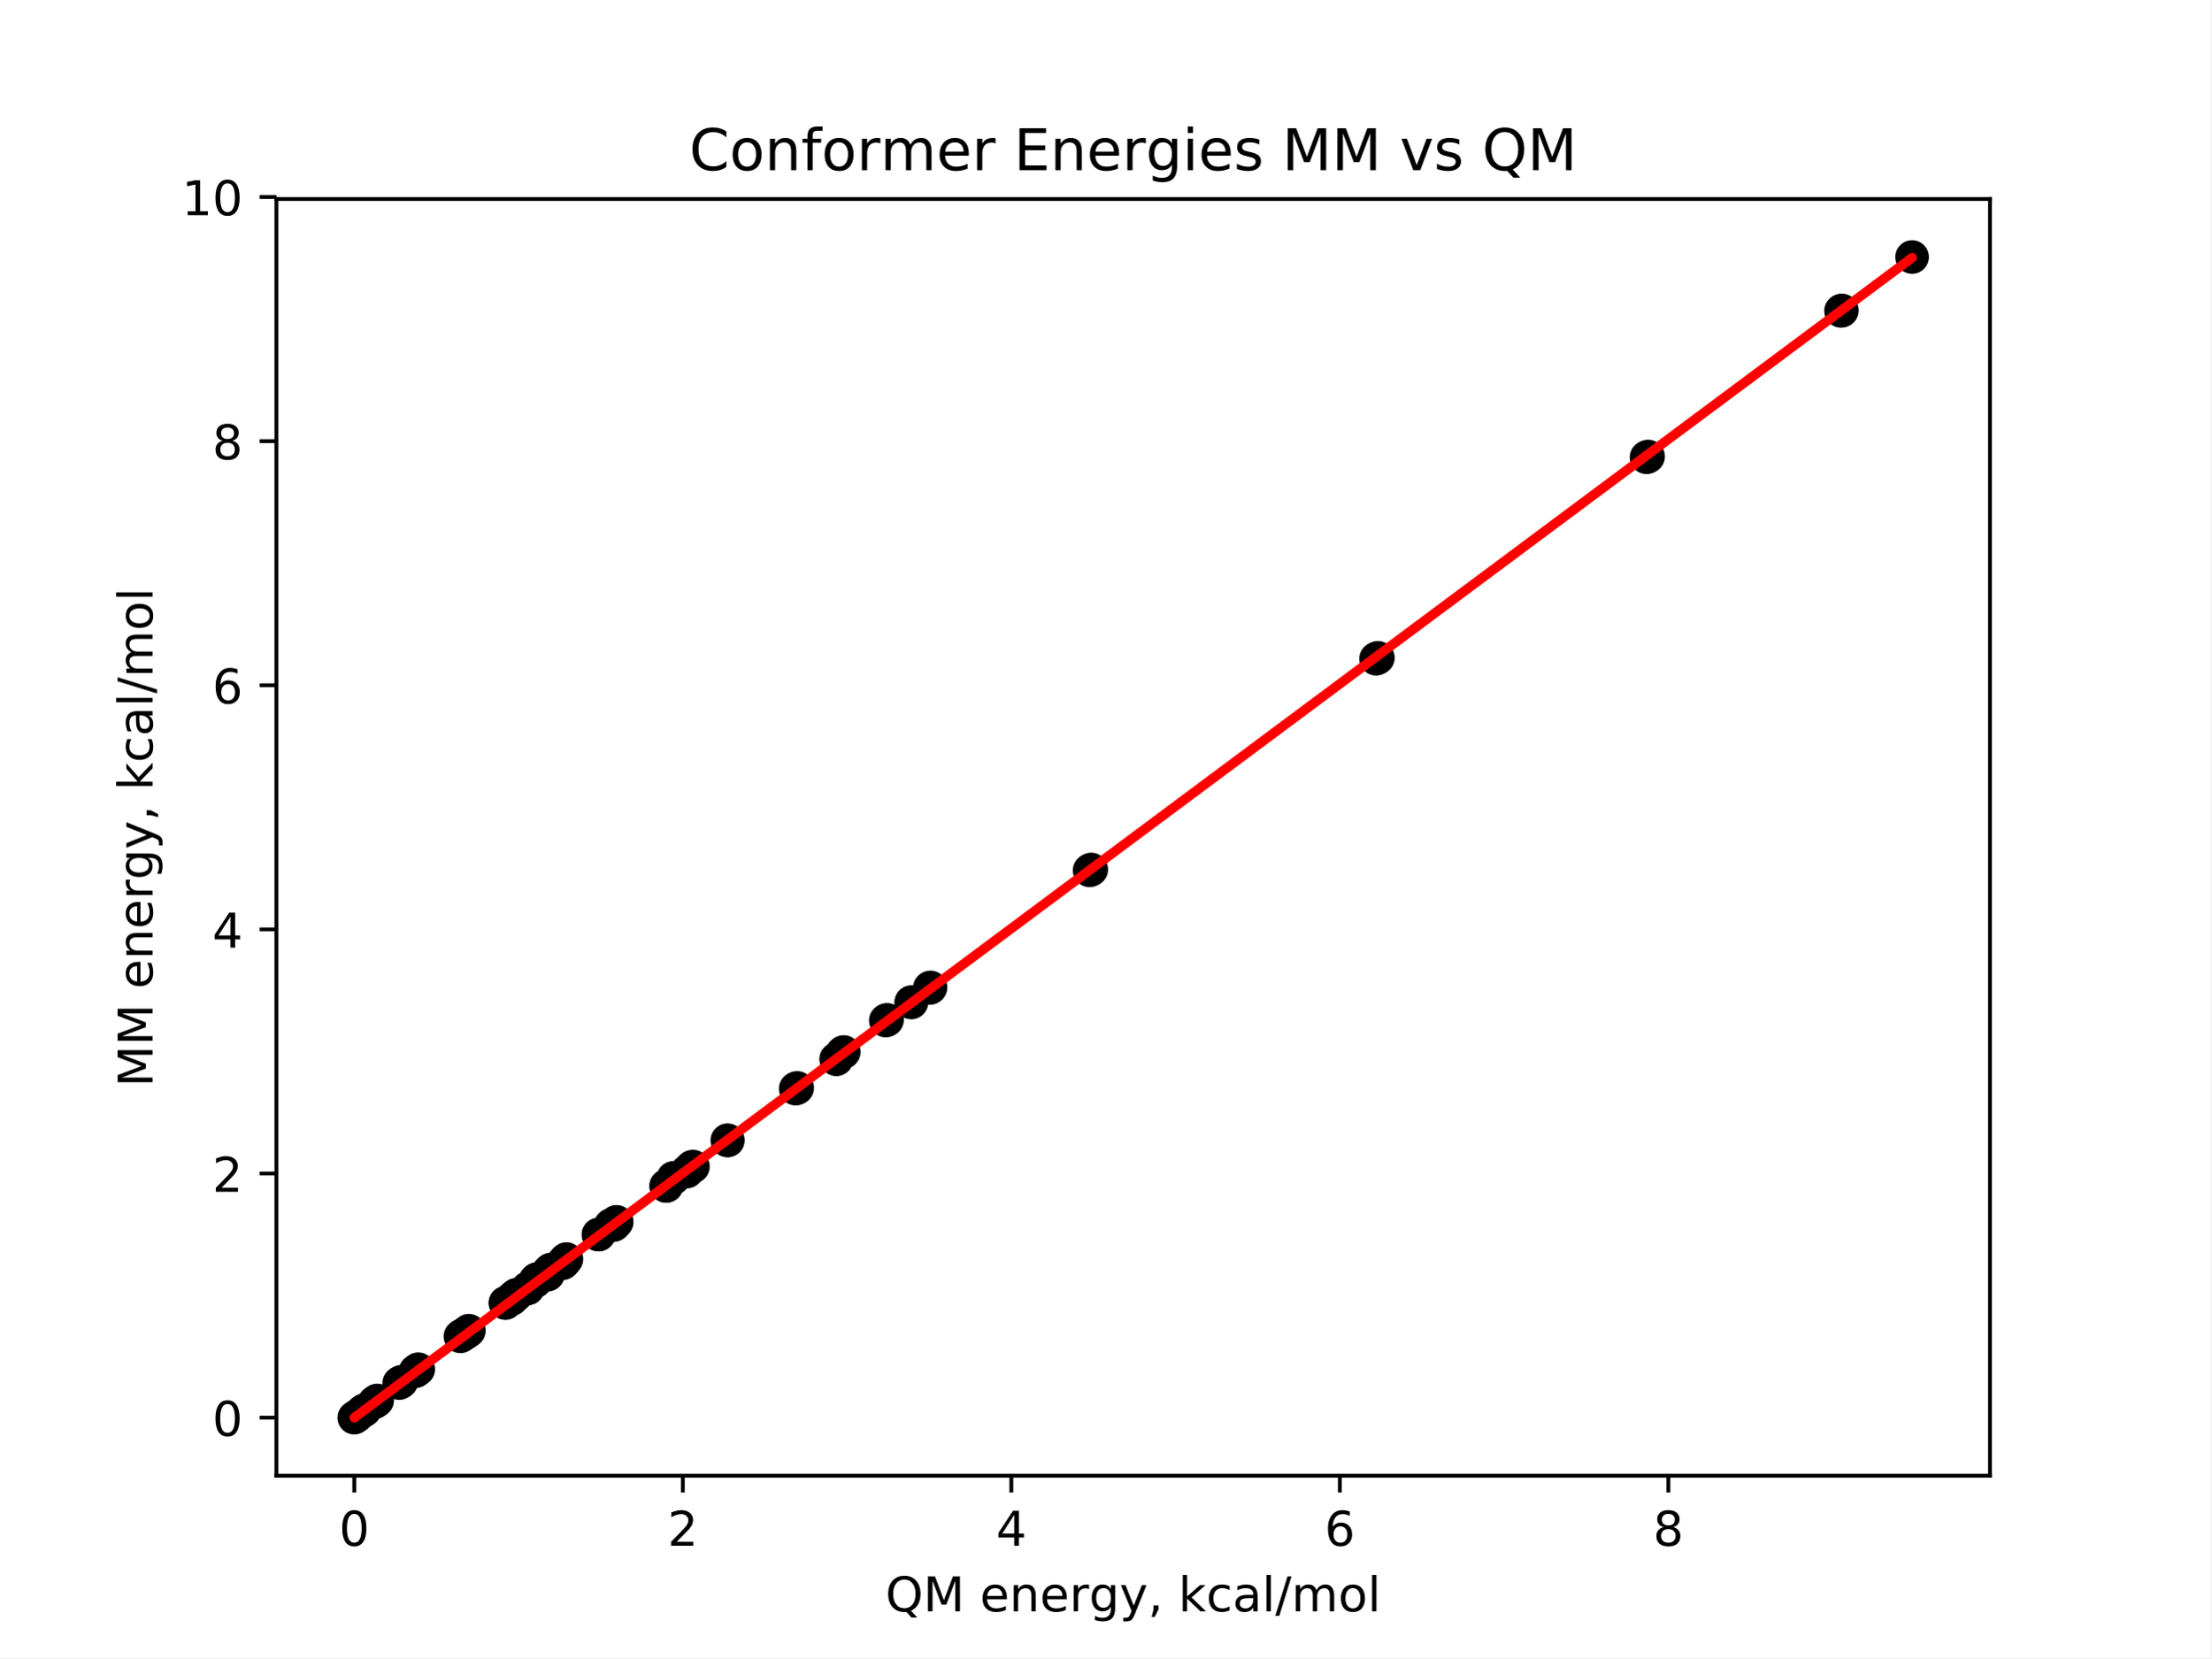
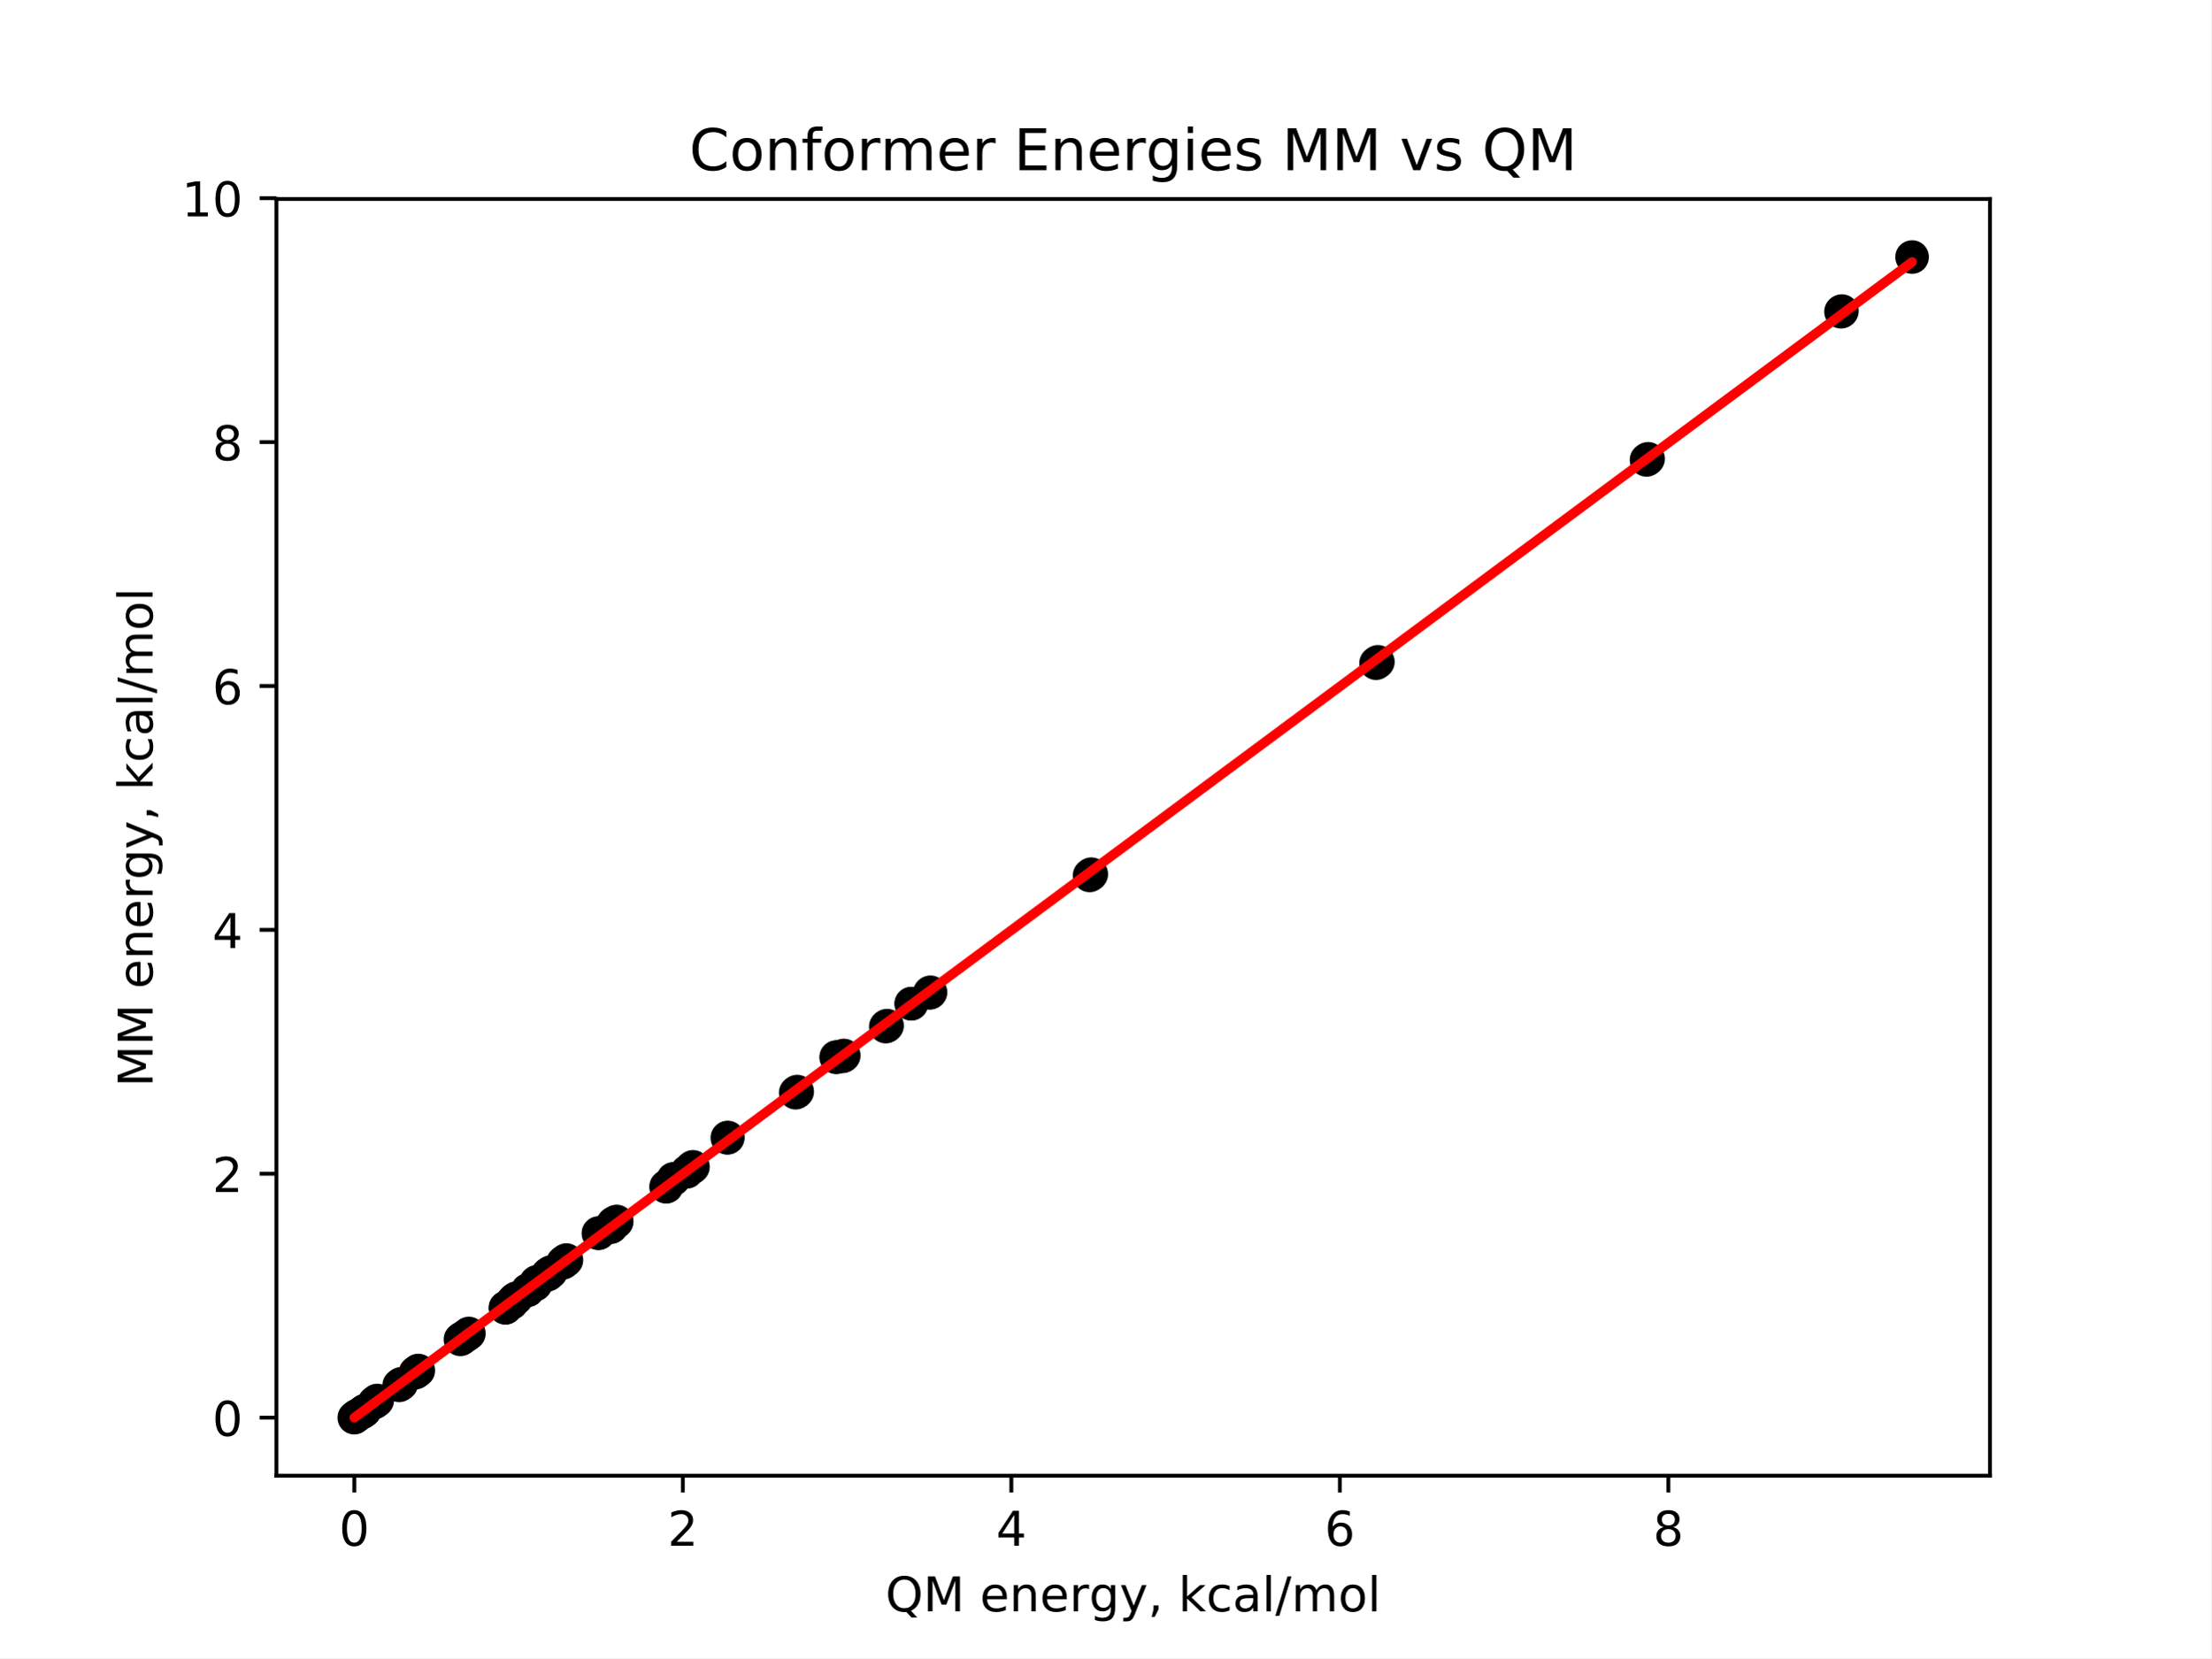
<svg xmlns="http://www.w3.org/2000/svg" xmlns:xlink="http://www.w3.org/1999/xlink" height="345.6pt" version="1.1" viewBox="0 0 460.8 345.6" width="460.8pt">
  <defs>
    <style type="text/css">
*{stroke-linecap:butt;stroke-linejoin:round;}
  </style>
  </defs>
  <g id="figure_1">
    <g id="patch_1">
      <path d="M 0 345.6  L 460.8 345.6  L 460.8 0  L 0 0  z " style="fill:#ffffff;" />
    </g>
    <g id="axes_1">
      <g id="patch_2">
        <path d="M 57.6 307.584  L 414.72 307.584  L 414.72 41.472  L 57.6 41.472  z " style="fill:#ffffff;" />
      </g>
      <g id="matplotlib.axis_1">
        <g id="xtick_1">
          <g id="line2d_1">
            <defs>
-               <path d="M 0 0  L 0 3.5  " id="m52ead0e336" style="stroke:#000000;stroke-width:0.8;" />
-             </defs>
-             <g>
-               <use style="stroke:#000000;stroke-width:0.8;" x="73.833" xlink:href="#m52ead0e336" y="307.584" />
+               <path d="M 0 0  L 0 3.5  " id="m8aee2cdd5e" style="stroke:#000000;stroke-width:0.8;" />
+             </defs>
+             <g>
+               <use style="stroke:#000000;stroke-width:0.8;" x="73.833" xlink:href="#m8aee2cdd5e" y="307.584" />
            </g>
          </g>
          <g id="text_1">
            <defs>
              <path d="M 31.781 66.406  Q 24.172 66.406 20.328 58.906  Q 16.5 51.422 16.5 36.375  Q 16.5 21.391 20.328 13.891  Q 24.172 6.391 31.781 6.391  Q 39.453 6.391 43.281 13.891  Q 47.125 21.391 47.125 36.375  Q 47.125 51.422 43.281 58.906  Q 39.453 66.406 31.781 66.406  z M 31.781 74.219  Q 44.047 74.219 50.516 64.516  Q 56.984 54.828 56.984 36.375  Q 56.984 17.969 50.516 8.266  Q 44.047 -1.422 31.781 -1.422  Q 19.531 -1.422 13.062 8.266  Q 6.594 17.969 6.594 36.375  Q 6.594 54.828 13.062 64.516  Q 19.531 74.219 31.781 74.219  z " id="DejaVuSans-30" />
            </defs>
            <g transform="translate(70.65148 322.1824)scale(0.1 -0.1)">
              <use xlink:href="#DejaVuSans-30" />
            </g>
          </g>
        </g>
        <g id="xtick_2">
          <g id="line2d_2">
            <g>
-               <use style="stroke:#000000;stroke-width:0.8;" x="142.299" xlink:href="#m52ead0e336" y="307.584" />
+               <use style="stroke:#000000;stroke-width:0.8;" x="142.299" xlink:href="#m8aee2cdd5e" y="307.584" />
            </g>
          </g>
          <g id="text_2">
            <defs>
              <path d="M 19.188 8.297  L 53.609 8.297  L 53.609 0  L 7.328 0  L 7.328 8.297  Q 12.938 14.109 22.625 23.891  Q 32.328 33.688 34.812 36.531  Q 39.547 41.844 41.422 45.531  Q 43.312 49.219 43.312 52.781  Q 43.312 58.594 39.234 62.25  Q 35.156 65.922 28.609 65.922  Q 23.969 65.922 18.812 64.312  Q 13.672 62.703 7.812 59.422  L 7.812 69.391  Q 13.766 71.781 18.938 73  Q 24.125 74.219 28.422 74.219  Q 39.75 74.219 46.484 68.547  Q 53.219 62.891 53.219 53.422  Q 53.219 48.922 51.531 44.891  Q 49.859 40.875 45.406 35.406  Q 44.188 33.984 37.641 27.219  Q 31.109 20.453 19.188 8.297  z " id="DejaVuSans-32" />
            </defs>
            <g transform="translate(139.1178 322.1824)scale(0.1 -0.1)">
              <use xlink:href="#DejaVuSans-32" />
            </g>
          </g>
        </g>
        <g id="xtick_3">
          <g id="line2d_3">
            <g>
-               <use style="stroke:#000000;stroke-width:0.8;" x="210.765" xlink:href="#m52ead0e336" y="307.584" />
+               <use style="stroke:#000000;stroke-width:0.8;" x="210.765" xlink:href="#m8aee2cdd5e" y="307.584" />
            </g>
          </g>
          <g id="text_3">
            <defs>
              <path d="M 37.797 64.312  L 12.891 25.391  L 37.797 25.391  z M 35.203 72.906  L 47.609 72.906  L 47.609 25.391  L 58.016 25.391  L 58.016 17.188  L 47.609 17.188  L 47.609 0  L 37.797 0  L 37.797 17.188  L 4.891 17.188  L 4.891 26.703  z " id="DejaVuSans-34" />
            </defs>
            <g transform="translate(207.5842 322.1824)scale(0.1 -0.1)">
              <use xlink:href="#DejaVuSans-34" />
            </g>
          </g>
        </g>
        <g id="xtick_4">
          <g id="line2d_4">
            <g>
-               <use style="stroke:#000000;stroke-width:0.8;" x="279.232" xlink:href="#m52ead0e336" y="307.584" />
+               <use style="stroke:#000000;stroke-width:0.8;" x="279.232" xlink:href="#m8aee2cdd5e" y="307.584" />
            </g>
          </g>
          <g id="text_4">
            <defs>
              <path d="M 33.016 40.375  Q 26.375 40.375 22.484 35.828  Q 18.609 31.297 18.609 23.391  Q 18.609 15.531 22.484 10.953  Q 26.375 6.391 33.016 6.391  Q 39.656 6.391 43.531 10.953  Q 47.406 15.531 47.406 23.391  Q 47.406 31.297 43.531 35.828  Q 39.656 40.375 33.016 40.375  z M 52.594 71.297  L 52.594 62.312  Q 48.875 64.062 45.094 64.984  Q 41.312 65.922 37.594 65.922  Q 27.828 65.922 22.672 59.328  Q 17.531 52.734 16.797 39.406  Q 19.672 43.656 24.016 45.922  Q 28.375 48.188 33.594 48.188  Q 44.578 48.188 50.953 41.516  Q 57.328 34.859 57.328 23.391  Q 57.328 12.156 50.688 5.359  Q 44.047 -1.422 33.016 -1.422  Q 20.359 -1.422 13.672 8.266  Q 6.984 17.969 6.984 36.375  Q 6.984 53.656 15.188 63.938  Q 23.391 74.219 37.203 74.219  Q 40.922 74.219 44.703 73.484  Q 48.484 72.75 52.594 71.297  z " id="DejaVuSans-36" />
            </defs>
            <g transform="translate(276.0505 322.1824)scale(0.1 -0.1)">
              <use xlink:href="#DejaVuSans-36" />
            </g>
          </g>
        </g>
        <g id="xtick_5">
          <g id="line2d_5">
            <g>
-               <use style="stroke:#000000;stroke-width:0.8;" x="347.698" xlink:href="#m52ead0e336" y="307.584" />
+               <use style="stroke:#000000;stroke-width:0.8;" x="347.698" xlink:href="#m8aee2cdd5e" y="307.584" />
            </g>
          </g>
          <g id="text_5">
            <defs>
              <path d="M 31.781 34.625  Q 24.75 34.625 20.719 30.859  Q 16.703 27.094 16.703 20.516  Q 16.703 13.922 20.719 10.156  Q 24.75 6.391 31.781 6.391  Q 38.812 6.391 42.859 10.172  Q 46.922 13.969 46.922 20.516  Q 46.922 27.094 42.891 30.859  Q 38.875 34.625 31.781 34.625  z M 21.922 38.812  Q 15.578 40.375 12.031 44.719  Q 8.5 49.078 8.5 55.328  Q 8.5 64.062 14.719 69.141  Q 20.953 74.219 31.781 74.219  Q 42.672 74.219 48.875 69.141  Q 55.078 64.062 55.078 55.328  Q 55.078 49.078 51.531 44.719  Q 48 40.375 41.703 38.812  Q 48.828 37.156 52.797 32.312  Q 56.781 27.484 56.781 20.516  Q 56.781 9.906 50.312 4.234  Q 43.844 -1.422 31.781 -1.422  Q 19.734 -1.422 13.25 4.234  Q 6.781 9.906 6.781 20.516  Q 6.781 27.484 10.781 32.312  Q 14.797 37.156 21.922 38.812  z M 18.312 54.391  Q 18.312 48.734 21.844 45.562  Q 25.391 42.391 31.781 42.391  Q 38.141 42.391 41.719 45.562  Q 45.312 48.734 45.312 54.391  Q 45.312 60.062 41.719 63.234  Q 38.141 66.406 31.781 66.406  Q 25.391 66.406 21.844 63.234  Q 18.312 60.062 18.312 54.391  z " id="DejaVuSans-38" />
            </defs>
            <g transform="translate(344.5168 322.1824)scale(0.1 -0.1)">
              <use xlink:href="#DejaVuSans-38" />
            </g>
          </g>
        </g>
        <g id="text_6">
          <defs>
            <path d="M 39.406 66.219  Q 28.656 66.219 22.328 58.203  Q 16.016 50.203 16.016 36.375  Q 16.016 22.609 22.328 14.594  Q 28.656 6.594 39.406 6.594  Q 50.141 6.594 56.422 14.594  Q 62.703 22.609 62.703 36.375  Q 62.703 50.203 56.422 58.203  Q 50.141 66.219 39.406 66.219  z M 53.219 1.312  L 66.219 -12.891  L 54.297 -12.891  L 43.5 -1.219  Q 41.891 -1.312 41.031 -1.359  Q 40.188 -1.422 39.406 -1.422  Q 24.031 -1.422 14.812 8.859  Q 5.609 19.141 5.609 36.375  Q 5.609 53.656 14.812 63.938  Q 24.031 74.219 39.406 74.219  Q 54.734 74.219 63.906 63.938  Q 73.094 53.656 73.094 36.375  Q 73.094 23.688 67.984 14.641  Q 62.891 5.609 53.219 1.312  z " id="DejaVuSans-51" />
            <path d="M 9.812 72.906  L 24.516 72.906  L 43.109 23.297  L 61.812 72.906  L 76.516 72.906  L 76.516 0  L 66.891 0  L 66.891 64.016  L 48.094 14.016  L 38.188 14.016  L 19.391 64.016  L 19.391 0  L 9.812 0  z " id="DejaVuSans-4d" />
            <path id="DejaVuSans-20" />
            <path d="M 56.203 29.594  L 56.203 25.203  L 14.891 25.203  Q 15.484 15.922 20.484 11.062  Q 25.484 6.203 34.422 6.203  Q 39.594 6.203 44.453 7.469  Q 49.312 8.734 54.109 11.281  L 54.109 2.781  Q 49.266 0.734 44.188 -0.344  Q 39.109 -1.422 33.891 -1.422  Q 20.797 -1.422 13.156 6.188  Q 5.516 13.812 5.516 26.812  Q 5.516 40.234 12.766 48.109  Q 20.016 56 32.328 56  Q 43.359 56 49.781 48.891  Q 56.203 41.797 56.203 29.594  z M 47.219 32.234  Q 47.125 39.594 43.094 43.984  Q 39.062 48.391 32.422 48.391  Q 24.906 48.391 20.391 44.141  Q 15.875 39.891 15.188 32.172  z " id="DejaVuSans-65" />
            <path d="M 54.891 33.016  L 54.891 0  L 45.906 0  L 45.906 32.719  Q 45.906 40.484 42.875 44.328  Q 39.844 48.188 33.797 48.188  Q 26.516 48.188 22.312 43.547  Q 18.109 38.922 18.109 30.906  L 18.109 0  L 9.078 0  L 9.078 54.688  L 18.109 54.688  L 18.109 46.188  Q 21.344 51.125 25.703 53.562  Q 30.078 56 35.797 56  Q 45.219 56 50.047 50.172  Q 54.891 44.344 54.891 33.016  z " id="DejaVuSans-6e" />
            <path d="M 41.109 46.297  Q 39.594 47.172 37.812 47.578  Q 36.031 48 33.891 48  Q 26.266 48 22.188 43.047  Q 18.109 38.094 18.109 28.812  L 18.109 0  L 9.078 0  L 9.078 54.688  L 18.109 54.688  L 18.109 46.188  Q 20.953 51.172 25.484 53.578  Q 30.031 56 36.531 56  Q 37.453 56 38.578 55.875  Q 39.703 55.766 41.062 55.516  z " id="DejaVuSans-72" />
            <path d="M 45.406 27.984  Q 45.406 37.75 41.375 43.109  Q 37.359 48.484 30.078 48.484  Q 22.859 48.484 18.828 43.109  Q 14.797 37.75 14.797 27.984  Q 14.797 18.266 18.828 12.891  Q 22.859 7.516 30.078 7.516  Q 37.359 7.516 41.375 12.891  Q 45.406 18.266 45.406 27.984  z M 54.391 6.781  Q 54.391 -7.172 48.188 -13.984  Q 42 -20.797 29.203 -20.797  Q 24.469 -20.797 20.266 -20.094  Q 16.062 -19.391 12.109 -17.922  L 12.109 -9.188  Q 16.062 -11.328 19.922 -12.344  Q 23.781 -13.375 27.781 -13.375  Q 36.625 -13.375 41.016 -8.766  Q 45.406 -4.156 45.406 5.172  L 45.406 9.625  Q 42.625 4.781 38.281 2.391  Q 33.938 0 27.875 0  Q 17.828 0 11.672 7.656  Q 5.516 15.328 5.516 27.984  Q 5.516 40.672 11.672 48.328  Q 17.828 56 27.875 56  Q 33.938 56 38.281 53.609  Q 42.625 51.219 45.406 46.391  L 45.406 54.688  L 54.391 54.688  z " id="DejaVuSans-67" />
            <path d="M 32.172 -5.078  Q 28.375 -14.844 24.75 -17.812  Q 21.141 -20.797 15.094 -20.797  L 7.906 -20.797  L 7.906 -13.281  L 13.188 -13.281  Q 16.891 -13.281 18.938 -11.516  Q 21 -9.766 23.484 -3.219  L 25.094 0.875  L 2.984 54.688  L 12.5 54.688  L 29.594 11.922  L 46.688 54.688  L 56.203 54.688  z " id="DejaVuSans-79" />
            <path d="M 11.719 12.406  L 22.016 12.406  L 22.016 4  L 14.016 -11.625  L 7.719 -11.625  L 11.719 4  z " id="DejaVuSans-2c" />
            <path d="M 9.078 75.984  L 18.109 75.984  L 18.109 31.109  L 44.922 54.688  L 56.391 54.688  L 27.391 29.109  L 57.625 0  L 45.906 0  L 18.109 26.703  L 18.109 0  L 9.078 0  z " id="DejaVuSans-6b" />
            <path d="M 48.781 52.594  L 48.781 44.188  Q 44.969 46.297 41.141 47.344  Q 37.312 48.391 33.406 48.391  Q 24.656 48.391 19.812 42.844  Q 14.984 37.312 14.984 27.297  Q 14.984 17.281 19.812 11.734  Q 24.656 6.203 33.406 6.203  Q 37.312 6.203 41.141 7.25  Q 44.969 8.297 48.781 10.406  L 48.781 2.094  Q 45.016 0.344 40.984 -0.531  Q 36.969 -1.422 32.422 -1.422  Q 20.062 -1.422 12.781 6.344  Q 5.516 14.109 5.516 27.297  Q 5.516 40.672 12.859 48.328  Q 20.219 56 33.016 56  Q 37.156 56 41.109 55.141  Q 45.062 54.297 48.781 52.594  z " id="DejaVuSans-63" />
            <path d="M 34.281 27.484  Q 23.391 27.484 19.188 25  Q 14.984 22.516 14.984 16.5  Q 14.984 11.719 18.141 8.906  Q 21.297 6.109 26.703 6.109  Q 34.188 6.109 38.703 11.406  Q 43.219 16.703 43.219 25.484  L 43.219 27.484  z M 52.203 31.203  L 52.203 0  L 43.219 0  L 43.219 8.297  Q 40.141 3.328 35.547 0.953  Q 30.953 -1.422 24.312 -1.422  Q 15.922 -1.422 10.953 3.297  Q 6 8.016 6 15.922  Q 6 25.141 12.172 29.828  Q 18.359 34.516 30.609 34.516  L 43.219 34.516  L 43.219 35.406  Q 43.219 41.609 39.141 45  Q 35.062 48.391 27.688 48.391  Q 23 48.391 18.547 47.266  Q 14.109 46.141 10.016 43.891  L 10.016 52.203  Q 14.938 54.109 19.578 55.047  Q 24.219 56 28.609 56  Q 40.484 56 46.344 49.844  Q 52.203 43.703 52.203 31.203  z " id="DejaVuSans-61" />
            <path d="M 9.422 75.984  L 18.406 75.984  L 18.406 0  L 9.422 0  z " id="DejaVuSans-6c" />
            <path d="M 25.391 72.906  L 33.688 72.906  L 8.297 -9.281  L 0 -9.281  z " id="DejaVuSans-2f" />
            <path d="M 52 44.188  Q 55.375 50.25 60.062 53.125  Q 64.75 56 71.094 56  Q 79.641 56 84.281 50.016  Q 88.922 44.047 88.922 33.016  L 88.922 0  L 79.891 0  L 79.891 32.719  Q 79.891 40.578 77.094 44.375  Q 74.312 48.188 68.609 48.188  Q 61.625 48.188 57.562 43.547  Q 53.516 38.922 53.516 30.906  L 53.516 0  L 44.484 0  L 44.484 32.719  Q 44.484 40.625 41.703 44.406  Q 38.922 48.188 33.109 48.188  Q 26.219 48.188 22.156 43.531  Q 18.109 38.875 18.109 30.906  L 18.109 0  L 9.078 0  L 9.078 54.688  L 18.109 54.688  L 18.109 46.188  Q 21.188 51.219 25.484 53.609  Q 29.781 56 35.688 56  Q 41.656 56 45.828 52.969  Q 50 49.953 52 44.188  z " id="DejaVuSans-6d" />
            <path d="M 30.609 48.391  Q 23.391 48.391 19.188 42.75  Q 14.984 37.109 14.984 27.297  Q 14.984 17.484 19.156 11.844  Q 23.344 6.203 30.609 6.203  Q 37.797 6.203 41.984 11.859  Q 46.188 17.531 46.188 27.297  Q 46.188 37.016 41.984 42.703  Q 37.797 48.391 30.609 48.391  z M 30.609 56  Q 42.328 56 49.016 48.375  Q 55.719 40.766 55.719 27.297  Q 55.719 13.875 49.016 6.219  Q 42.328 -1.422 30.609 -1.422  Q 18.844 -1.422 12.172 6.219  Q 5.516 13.875 5.516 27.297  Q 5.516 40.766 12.172 48.375  Q 18.844 56 30.609 56  z " id="DejaVuSans-6f" />
          </defs>
          <g transform="translate(184.5319 335.8606)scale(0.1 -0.1)">
            <use xlink:href="#DejaVuSans-51" />
            <use x="78.711" xlink:href="#DejaVuSans-4d" />
            <use x="164.99" xlink:href="#DejaVuSans-20" />
            <use x="196.777" xlink:href="#DejaVuSans-65" />
            <use x="258.301" xlink:href="#DejaVuSans-6e" />
            <use x="321.68" xlink:href="#DejaVuSans-65" />
            <use x="383.203" xlink:href="#DejaVuSans-72" />
            <use x="424.301" xlink:href="#DejaVuSans-67" />
            <use x="487.777" xlink:href="#DejaVuSans-79" />
            <use x="546.957" xlink:href="#DejaVuSans-2c" />
            <use x="578.744" xlink:href="#DejaVuSans-20" />
            <use x="610.531" xlink:href="#DejaVuSans-6b" />
            <use x="668.441" xlink:href="#DejaVuSans-63" />
            <use x="723.422" xlink:href="#DejaVuSans-61" />
            <use x="784.701" xlink:href="#DejaVuSans-6c" />
            <use x="812.484" xlink:href="#DejaVuSans-2f" />
            <use x="846.176" xlink:href="#DejaVuSans-6d" />
            <use x="943.588" xlink:href="#DejaVuSans-6f" />
            <use x="1004.77" xlink:href="#DejaVuSans-6c" />
          </g>
        </g>
      </g>
      <g id="matplotlib.axis_2">
        <g id="ytick_1">
          <g id="line2d_6">
            <defs>
-               <path d="M 0 0  L -3.5 0  " id="m418fb1983f" style="stroke:#000000;stroke-width:0.8;" />
-             </defs>
-             <g>
-               <use style="stroke:#000000;stroke-width:0.8;" x="57.6" xlink:href="#m418fb1983f" y="295.488" />
+               <path d="M 0 0  L -3.5 0  " id="mcc466cdaab" style="stroke:#000000;stroke-width:0.8;" />
+             </defs>
+             <g>
+               <use style="stroke:#000000;stroke-width:0.8;" x="57.6" xlink:href="#mcc466cdaab" y="295.488" />
            </g>
          </g>
          <g id="text_7">
            <g transform="translate(44.2375 299.2872)scale(0.1 -0.1)">
              <use xlink:href="#DejaVuSans-30" />
            </g>
          </g>
        </g>
        <g id="ytick_2">
          <g id="line2d_7">
            <g>
-               <use style="stroke:#000000;stroke-width:0.8;" x="57.6" xlink:href="#m418fb1983f" y="244.601" />
+               <use style="stroke:#000000;stroke-width:0.8;" x="57.6" xlink:href="#mcc466cdaab" y="244.65" />
            </g>
          </g>
          <g id="text_8">
-             <g transform="translate(44.2375 248.4007)scale(0.1 -0.1)">
+             <g transform="translate(44.2375 248.4497)scale(0.1 -0.1)">
              <use xlink:href="#DejaVuSans-32" />
            </g>
          </g>
        </g>
        <g id="ytick_3">
          <g id="line2d_8">
            <g>
-               <use style="stroke:#000000;stroke-width:0.8;" x="57.6" xlink:href="#m418fb1983f" y="193.715" />
+               <use style="stroke:#000000;stroke-width:0.8;" x="57.6" xlink:href="#mcc466cdaab" y="193.813" />
            </g>
          </g>
          <g id="text_9">
-             <g transform="translate(44.2375 197.5141)scale(0.1 -0.1)">
+             <g transform="translate(44.2375 197.6122)scale(0.1 -0.1)">
              <use xlink:href="#DejaVuSans-34" />
            </g>
          </g>
        </g>
        <g id="ytick_4">
          <g id="line2d_9">
            <g>
-               <use style="stroke:#000000;stroke-width:0.8;" x="57.6" xlink:href="#m418fb1983f" y="142.828" />
+               <use style="stroke:#000000;stroke-width:0.8;" x="57.6" xlink:href="#mcc466cdaab" y="142.975" />
            </g>
          </g>
          <g id="text_10">
-             <g transform="translate(44.2375 146.6276)scale(0.1 -0.1)">
+             <g transform="translate(44.2375 146.7747)scale(0.1 -0.1)">
              <use xlink:href="#DejaVuSans-36" />
            </g>
          </g>
        </g>
        <g id="ytick_5">
          <g id="line2d_10">
            <g>
-               <use style="stroke:#000000;stroke-width:0.8;" x="57.6" xlink:href="#m418fb1983f" y="91.942" />
+               <use style="stroke:#000000;stroke-width:0.8;" x="57.6" xlink:href="#mcc466cdaab" y="92.138" />
            </g>
          </g>
          <g id="text_11">
-             <g transform="translate(44.2375 95.74105)scale(0.1 -0.1)">
+             <g transform="translate(44.2375 95.93713)scale(0.1 -0.1)">
              <use xlink:href="#DejaVuSans-38" />
            </g>
          </g>
        </g>
        <g id="ytick_6">
          <g id="line2d_11">
            <g>
-               <use style="stroke:#000000;stroke-width:0.8;" x="57.6" xlink:href="#m418fb1983f" y="41.055" />
+               <use style="stroke:#000000;stroke-width:0.8;" x="57.6" xlink:href="#mcc466cdaab" y="41.3" />
            </g>
          </g>
          <g id="text_12">
            <defs>
              <path d="M 12.406 8.297  L 28.516 8.297  L 28.516 63.922  L 10.984 60.406  L 10.984 69.391  L 28.422 72.906  L 38.281 72.906  L 38.281 8.297  L 54.391 8.297  L 54.391 0  L 12.406 0  z " id="DejaVuSans-31" />
            </defs>
-             <g transform="translate(37.875 44.85451)scale(0.1 -0.1)">
+             <g transform="translate(37.875 45.09961)scale(0.1 -0.1)">
              <use xlink:href="#DejaVuSans-31" />
              <use x="63.623" xlink:href="#DejaVuSans-30" />
            </g>
          </g>
        </g>
        <g id="text_13">
          <g transform="translate(31.79531 226.5342)rotate(-90)scale(0.1 -0.1)">
            <use xlink:href="#DejaVuSans-4d" />
            <use x="86.279" xlink:href="#DejaVuSans-4d" />
            <use x="172.559" xlink:href="#DejaVuSans-20" />
            <use x="204.346" xlink:href="#DejaVuSans-65" />
            <use x="265.869" xlink:href="#DejaVuSans-6e" />
            <use x="329.248" xlink:href="#DejaVuSans-65" />
            <use x="390.771" xlink:href="#DejaVuSans-72" />
            <use x="431.869" xlink:href="#DejaVuSans-67" />
            <use x="495.346" xlink:href="#DejaVuSans-79" />
            <use x="554.525" xlink:href="#DejaVuSans-2c" />
            <use x="586.312" xlink:href="#DejaVuSans-20" />
            <use x="618.1" xlink:href="#DejaVuSans-6b" />
            <use x="676.01" xlink:href="#DejaVuSans-63" />
            <use x="730.99" xlink:href="#DejaVuSans-61" />
            <use x="792.27" xlink:href="#DejaVuSans-6c" />
            <use x="820.053" xlink:href="#DejaVuSans-2f" />
            <use x="853.744" xlink:href="#DejaVuSans-6d" />
            <use x="951.156" xlink:href="#DejaVuSans-6f" />
            <use x="1012.338" xlink:href="#DejaVuSans-6c" />
          </g>
        </g>
      </g>
      <g id="line2d_12">
        <defs>
-           <path d="M 0 3  C 0.796 3 1.559 2.684 2.121 2.121  C 2.684 1.559 3 0.796 3 0  C 3 -0.796 2.684 -1.559 2.121 -2.121  C 1.559 -2.684 0.796 -3 0 -3  C -0.796 -3 -1.559 -2.684 -2.121 -2.121  C -2.684 -1.559 -3 -0.796 -3 0  C -3 0.796 -2.684 1.559 -2.121 2.121  C -1.559 2.684 -0.796 3 0 3  z " id="mbb1de81457" style="stroke:#000000;" />
+           <path d="M 0 3  C 0.796 3 1.559 2.684 2.121 2.121  C 2.684 1.559 3 0.796 3 0  C 3 -0.796 2.684 -1.559 2.121 -2.121  C 1.559 -2.684 0.796 -3 0 -3  C -0.796 -3 -1.559 -2.684 -2.121 -2.121  C -2.684 -1.559 -3 -0.796 -3 0  C -3 0.796 -2.684 1.559 -2.121 2.121  C -1.559 2.684 -0.796 3 0 3  z " id="m46035b674d" style="stroke:#000000;" />
        </defs>
-         <g clip-path="url(#p2d8e13a456)">
-           <use style="stroke:#000000;" x="105.34" xlink:href="#mbb1de81457" y="271.574" />
-           <use style="stroke:#000000;" x="111.48" xlink:href="#mbb1de81457" y="267.071" />
-           <use style="stroke:#000000;" x="128.414" xlink:href="#mbb1de81457" y="254.697" />
-           <use style="stroke:#000000;" x="151.578" xlink:href="#mbb1de81457" y="237.687" />
-           <use style="stroke:#000000;" x="174.267" xlink:href="#mbb1de81457" y="220.742" />
-           <use style="stroke:#000000;" x="189.947" xlink:href="#mbb1de81457" y="208.868" />
-           <use style="stroke:#000000;" x="193.918" xlink:href="#mbb1de81457" y="205.808" />
-           <use style="stroke:#000000;" x="184.866" xlink:href="#mbb1de81457" y="212.566" />
-           <use style="stroke:#000000;" x="166.137" xlink:href="#mbb1de81457" y="226.75" />
-           <use style="stroke:#000000;" x="144.409" xlink:href="#mbb1de81457" y="243.145" />
-           <use style="stroke:#000000;" x="127.974" xlink:href="#mbb1de81457" y="255.281" />
-           <use style="stroke:#000000;" x="124.778" xlink:href="#mbb1de81457" y="257.318" />
-           <use style="stroke:#000000;" x="140.301" xlink:href="#mbb1de81457" y="245.578" />
-           <use style="stroke:#000000;" x="175.6" xlink:href="#mbb1de81457" y="219.407" />
-           <use style="stroke:#000000;" x="227.077" xlink:href="#mbb1de81457" y="181.414" />
-           <use style="stroke:#000000;" x="286.778" xlink:href="#mbb1de81457" y="137.301" />
-           <use style="stroke:#000000;" x="343.149" xlink:href="#mbb1de81457" y="95.308" />
-           <use style="stroke:#000000;" x="383.675" xlink:href="#mbb1de81457" y="64.799" />
-           <use style="stroke:#000000;" x="398.487" xlink:href="#mbb1de81457" y="53.568" />
-           <use style="stroke:#000000;" x="383.86" xlink:href="#mbb1de81457" y="64.706" />
-           <use style="stroke:#000000;" x="343.471" xlink:href="#mbb1de81457" y="95.145" />
-           <use style="stroke:#000000;" x="287.156" xlink:href="#mbb1de81457" y="137.106" />
-           <use style="stroke:#000000;" x="227.424" xlink:href="#mbb1de81457" y="181.229" />
-           <use style="stroke:#000000;" x="175.841" xlink:href="#mbb1de81457" y="219.269" />
-           <use style="stroke:#000000;" x="140.39" xlink:href="#mbb1de81457" y="245.511" />
-           <use style="stroke:#000000;" x="124.707" xlink:href="#mbb1de81457" y="257.331" />
-           <use style="stroke:#000000;" x="127.763" xlink:href="#mbb1de81457" y="255.365" />
-           <use style="stroke:#000000;" x="144.11" xlink:href="#mbb1de81457" y="243.28" />
-           <use style="stroke:#000000;" x="165.822" xlink:href="#mbb1de81457" y="226.908" />
-           <use style="stroke:#000000;" x="184.603" xlink:href="#mbb1de81457" y="212.718" />
-           <use style="stroke:#000000;" x="193.753" xlink:href="#mbb1de81457" y="205.93" />
-           <use style="stroke:#000000;" x="189.899" xlink:href="#mbb1de81457" y="208.949" />
-           <use style="stroke:#000000;" x="174.316" xlink:href="#mbb1de81457" y="220.782" />
-           <use style="stroke:#000000;" x="151.68" xlink:href="#mbb1de81457" y="237.696" />
-           <use style="stroke:#000000;" x="128.52" xlink:href="#mbb1de81457" y="254.691" />
-           <use style="stroke:#000000;" x="111.544" xlink:href="#mbb1de81457" y="267.064" />
-           <use style="stroke:#000000;" x="105.341" xlink:href="#mbb1de81457" y="271.574" />
-           <use style="stroke:#000000;" x="106.589" xlink:href="#mbb1de81457" y="270.778" />
-           <use style="stroke:#000000;" x="109.937" xlink:href="#mbb1de81457" y="268.58" />
-           <use style="stroke:#000000;" x="114.08" xlink:href="#mbb1de81457" y="265.705" />
-           <use style="stroke:#000000;" x="117.269" xlink:href="#mbb1de81457" y="263.307" />
-           <use style="stroke:#000000;" x="117.716" xlink:href="#mbb1de81457" y="262.719" />
-           <use style="stroke:#000000;" x="114.348" xlink:href="#mbb1de81457" y="264.967" />
-           <use style="stroke:#000000;" x="107.109" xlink:href="#mbb1de81457" y="270.266" />
-           <use style="stroke:#000000;" x="97.147" xlink:href="#mbb1de81457" y="277.783" />
-           <use style="stroke:#000000;" x="86.577" xlink:href="#mbb1de81457" y="285.815" />
-           <use style="stroke:#000000;" x="78.015" xlink:href="#mbb1de81457" y="292.318" />
-           <use style="stroke:#000000;" x="73.833" xlink:href="#mbb1de81457" y="295.488" />
-           <use style="stroke:#000000;" x="75.499" xlink:href="#mbb1de81457" y="294.209" />
-           <use style="stroke:#000000;" x="83.186" xlink:href="#mbb1de81457" y="288.288" />
-           <use style="stroke:#000000;" x="95.951" xlink:href="#mbb1de81457" y="278.539" />
-           <use style="stroke:#000000;" x="111.68" xlink:href="#mbb1de81457" y="266.749" />
-           <use style="stroke:#000000;" x="127.243" xlink:href="#mbb1de81457" y="255.417" />
-           <use style="stroke:#000000;" x="138.814" xlink:href="#mbb1de81457" y="247.209" />
-           <use style="stroke:#000000;" x="143.144" xlink:href="#mbb1de81457" y="244.194" />
-           <use style="stroke:#000000;" x="138.901" xlink:href="#mbb1de81457" y="247.154" />
-           <use style="stroke:#000000;" x="127.42" xlink:href="#mbb1de81457" y="255.306" />
-           <use style="stroke:#000000;" x="111.948" xlink:href="#mbb1de81457" y="266.581" />
-           <use style="stroke:#000000;" x="96.309" xlink:href="#mbb1de81457" y="278.315" />
-           <use style="stroke:#000000;" x="83.625" xlink:href="#mbb1de81457" y="288.007" />
-           <use style="stroke:#000000;" x="76.005" xlink:href="#mbb1de81457" y="293.876" />
-           <use style="stroke:#000000;" x="74.388" xlink:href="#mbb1de81457" y="295.109" />
-           <use style="stroke:#000000;" x="78.598" xlink:href="#mbb1de81457" y="291.905" />
-           <use style="stroke:#000000;" x="87.163" xlink:href="#mbb1de81457" y="285.386" />
-           <use style="stroke:#000000;" x="97.705" xlink:href="#mbb1de81457" y="277.358" />
-           <use style="stroke:#000000;" x="107.611" xlink:href="#mbb1de81457" y="269.868" />
-           <use style="stroke:#000000;" x="114.77" xlink:href="#mbb1de81457" y="264.615" />
-           <use style="stroke:#000000;" x="118.043" xlink:href="#mbb1de81457" y="262.426" />
-           <use style="stroke:#000000;" x="117.503" xlink:href="#mbb1de81457" y="263.08" />
-           <use style="stroke:#000000;" x="114.231" xlink:href="#mbb1de81457" y="265.542" />
-           <use style="stroke:#000000;" x="110.023" xlink:href="#mbb1de81457" y="268.478" />
-           <use style="stroke:#000000;" x="106.627" xlink:href="#mbb1de81457" y="270.729" />
+         <g clip-path="url(#pf6fa38e637)">
+           <use style="stroke:#000000;" x="105.34" xlink:href="#m46035b674d" y="272.585" />
+           <use style="stroke:#000000;" x="111.48" xlink:href="#m46035b674d" y="267.765" />
+           <use style="stroke:#000000;" x="128.414" xlink:href="#m46035b674d" y="254.678" />
+           <use style="stroke:#000000;" x="151.578" xlink:href="#m46035b674d" y="237.169" />
+           <use style="stroke:#000000;" x="174.267" xlink:href="#m46035b674d" y="220.368" />
+           <use style="stroke:#000000;" x="189.947" xlink:href="#m46035b674d" y="209.184" />
+           <use style="stroke:#000000;" x="193.918" xlink:href="#m46035b674d" y="206.828" />
+           <use style="stroke:#000000;" x="184.866" xlink:href="#m46035b674d" y="213.777" />
+           <use style="stroke:#000000;" x="166.137" xlink:href="#m46035b674d" y="227.524" />
+           <use style="stroke:#000000;" x="144.409" xlink:href="#m46035b674d" y="243.209" />
+           <use style="stroke:#000000;" x="127.974" xlink:href="#m46035b674d" y="254.887" />
+           <use style="stroke:#000000;" x="124.778" xlink:href="#m46035b674d" y="257.009" />
+           <use style="stroke:#000000;" x="140.301" xlink:href="#m46035b674d" y="245.782" />
+           <use style="stroke:#000000;" x="175.6" xlink:href="#m46035b674d" y="220.18" />
+           <use style="stroke:#000000;" x="227.077" xlink:href="#m46035b674d" y="182.462" />
+           <use style="stroke:#000000;" x="286.778" xlink:href="#m46035b674d" y="138.227" />
+           <use style="stroke:#000000;" x="343.149" xlink:href="#m46035b674d" y="95.857" />
+           <use style="stroke:#000000;" x="383.675" xlink:href="#m46035b674d" y="64.967" />
+           <use style="stroke:#000000;" x="398.487" xlink:href="#m46035b674d" y="53.568" />
+           <use style="stroke:#000000;" x="383.86" xlink:href="#m46035b674d" y="64.833" />
+           <use style="stroke:#000000;" x="343.471" xlink:href="#m46035b674d" y="95.622" />
+           <use style="stroke:#000000;" x="287.156" xlink:href="#m46035b674d" y="137.949" />
+           <use style="stroke:#000000;" x="227.424" xlink:href="#m46035b674d" y="182.205" />
+           <use style="stroke:#000000;" x="175.841" xlink:href="#m46035b674d" y="220" />
+           <use style="stroke:#000000;" x="140.39" xlink:href="#m46035b674d" y="245.715" />
+           <use style="stroke:#000000;" x="124.707" xlink:href="#m46035b674d" y="257.062" />
+           <use style="stroke:#000000;" x="127.763" xlink:href="#m46035b674d" y="255.046" />
+           <use style="stroke:#000000;" x="144.11" xlink:href="#m46035b674d" y="243.433" />
+           <use style="stroke:#000000;" x="165.822" xlink:href="#m46035b674d" y="227.761" />
+           <use style="stroke:#000000;" x="184.603" xlink:href="#m46035b674d" y="213.975" />
+           <use style="stroke:#000000;" x="193.753" xlink:href="#m46035b674d" y="206.949" />
+           <use style="stroke:#000000;" x="189.899" xlink:href="#m46035b674d" y="209.218" />
+           <use style="stroke:#000000;" x="174.316" xlink:href="#m46035b674d" y="220.331" />
+           <use style="stroke:#000000;" x="151.68" xlink:href="#m46035b674d" y="237.095" />
+           <use style="stroke:#000000;" x="128.52" xlink:href="#m46035b674d" y="254.604" />
+           <use style="stroke:#000000;" x="111.544" xlink:href="#m46035b674d" y="267.72" />
+           <use style="stroke:#000000;" x="105.341" xlink:href="#m46035b674d" y="272.585" />
+           <use style="stroke:#000000;" x="106.589" xlink:href="#m46035b674d" y="271.593" />
+           <use style="stroke:#000000;" x="109.937" xlink:href="#m46035b674d" y="268.959" />
+           <use style="stroke:#000000;" x="114.08" xlink:href="#m46035b674d" y="265.705" />
+           <use style="stroke:#000000;" x="117.269" xlink:href="#m46035b674d" y="263.23" />
+           <use style="stroke:#000000;" x="117.716" xlink:href="#m46035b674d" y="262.877" />
+           <use style="stroke:#000000;" x="114.348" xlink:href="#m46035b674d" y="265.464" />
+           <use style="stroke:#000000;" x="107.109" xlink:href="#m46035b674d" y="270.943" />
+           <use style="stroke:#000000;" x="97.147" xlink:href="#m46035b674d" y="278.357" />
+           <use style="stroke:#000000;" x="86.577" xlink:href="#m46035b674d" y="286.102" />
+           <use style="stroke:#000000;" x="78.015" xlink:href="#m46035b674d" y="292.354" />
+           <use style="stroke:#000000;" x="73.833" xlink:href="#m46035b674d" y="295.488" />
+           <use style="stroke:#000000;" x="75.499" xlink:href="#m46035b674d" y="294.401" />
+           <use style="stroke:#000000;" x="83.186" xlink:href="#m46035b674d" y="288.755" />
+           <use style="stroke:#000000;" x="95.951" xlink:href="#m46035b674d" y="279.175" />
+           <use style="stroke:#000000;" x="111.68" xlink:href="#m46035b674d" y="267.344" />
+           <use style="stroke:#000000;" x="127.243" xlink:href="#m46035b674d" y="255.804" />
+           <use style="stroke:#000000;" x="138.814" xlink:href="#m46035b674d" y="247.365" />
+           <use style="stroke:#000000;" x="143.144" xlink:href="#m46035b674d" y="244.25" />
+           <use style="stroke:#000000;" x="138.901" xlink:href="#m46035b674d" y="247.302" />
+           <use style="stroke:#000000;" x="127.42" xlink:href="#m46035b674d" y="255.675" />
+           <use style="stroke:#000000;" x="111.948" xlink:href="#m46035b674d" y="267.149" />
+           <use style="stroke:#000000;" x="96.309" xlink:href="#m46035b674d" y="278.913" />
+           <use style="stroke:#000000;" x="83.625" xlink:href="#m46035b674d" y="288.43" />
+           <use style="stroke:#000000;" x="76.005" xlink:href="#m46035b674d" y="294.022" />
+           <use style="stroke:#000000;" x="74.388" xlink:href="#m46035b674d" y="295.069" />
+           <use style="stroke:#000000;" x="78.598" xlink:href="#m46035b674d" y="291.915" />
+           <use style="stroke:#000000;" x="87.163" xlink:href="#m46035b674d" y="285.666" />
+           <use style="stroke:#000000;" x="97.705" xlink:href="#m46035b674d" y="277.947" />
+           <use style="stroke:#000000;" x="107.611" xlink:href="#m46035b674d" y="270.579" />
+           <use style="stroke:#000000;" x="114.77" xlink:href="#m46035b674d" y="265.159" />
+           <use style="stroke:#000000;" x="118.043" xlink:href="#m46035b674d" y="262.638" />
+           <use style="stroke:#000000;" x="117.503" xlink:href="#m46035b674d" y="263.054" />
+           <use style="stroke:#000000;" x="114.231" xlink:href="#m46035b674d" y="265.586" />
+           <use style="stroke:#000000;" x="110.023" xlink:href="#m46035b674d" y="268.888" />
+           <use style="stroke:#000000;" x="106.627" xlink:href="#m46035b674d" y="271.56" />
        </g>
      </g>
      <g id="line2d_13">
-         <path clip-path="url(#p2d8e13a456)" d="M 105.34 272.024  L 111.48 267.452  L 128.414 254.841  L 151.578 237.591  L 174.267 220.694  L 189.947 209.017  L 193.918 206.06  L 184.866 212.801  L 166.137 226.749  L 144.409 242.93  L 127.974 255.169  L 124.778 257.549  L 140.301 245.989  L 175.6 219.702  L 227.077 181.367  L 286.778 136.907  L 343.149 94.928  L 383.675 64.748  L 398.487 53.717  L 383.86 64.61  L 343.471 94.688  L 287.156 136.625  L 227.424 181.108  L 175.841 219.522  L 140.39 245.923  L 124.707 257.602  L 127.763 255.326  L 144.11 243.152  L 165.822 226.983  L 184.603 212.998  L 193.753 206.183  L 189.899 209.053  L 174.316 220.658  L 151.68 237.515  L 128.52 254.763  L 111.544 267.404  L 105.341 272.024  L 106.589 271.094  L 109.937 268.601  L 114.08 265.516  L 117.269 263.141  L 117.716 262.808  L 114.348 265.316  L 107.109 270.707  L 97.147 278.126  L 86.577 285.997  L 78.015 292.374  L 73.833 295.488  L 75.499 294.247  L 83.186 288.522  L 95.951 279.016  L 111.68 267.303  L 127.243 255.713  L 138.814 247.096  L 143.144 243.872  L 138.901 247.031  L 127.42 255.582  L 111.948 267.104  L 96.309 278.75  L 83.625 288.195  L 76.005 293.87  L 74.388 295.074  L 78.598 291.939  L 87.163 285.561  L 97.705 277.71  L 107.611 270.333  L 114.77 265.002  L 118.043 262.564  L 117.503 262.967  L 114.231 265.404  L 110.023 268.537  L 106.627 271.066  " style="fill:none;stroke:#ff0000;stroke-linecap:square;stroke-width:2;" />
+         <path clip-path="url(#pf6fa38e637)" d="M 105.34 272.11  L 111.48 267.554  L 128.414 254.99  L 151.578 237.802  L 174.267 220.967  L 189.947 209.333  L 193.918 206.387  L 184.866 213.103  L 166.137 227  L 144.409 243.122  L 127.974 255.316  L 124.778 257.687  L 140.301 246.17  L 175.6 219.979  L 227.077 181.783  L 286.778 137.486  L 343.149 95.66  L 383.675 65.59  L 398.487 54.6  L 383.86 65.453  L 343.471 95.421  L 287.156 137.206  L 227.424 181.526  L 175.841 219.8  L 140.39 246.104  L 124.707 257.74  L 127.763 255.473  L 144.11 243.343  L 165.822 227.234  L 184.603 213.299  L 193.753 206.509  L 189.899 209.369  L 174.316 220.931  L 151.68 237.726  L 128.52 254.911  L 111.544 267.507  L 105.341 272.11  L 106.589 271.183  L 109.937 268.699  L 114.08 265.625  L 117.269 263.259  L 117.716 262.928  L 114.348 265.426  L 107.109 270.797  L 97.147 278.19  L 86.577 286.032  L 78.015 292.385  L 73.833 295.488  L 75.499 294.252  L 83.186 288.548  L 95.951 279.076  L 111.68 267.406  L 127.243 255.859  L 138.814 247.273  L 143.144 244.061  L 138.901 247.208  L 127.42 255.727  L 111.948 267.207  L 96.309 278.811  L 83.625 288.222  L 76.005 293.876  L 74.388 295.076  L 78.598 291.952  L 87.163 285.597  L 97.705 277.775  L 107.611 270.425  L 114.77 265.113  L 118.043 262.684  L 117.503 263.086  L 114.231 265.514  L 110.023 268.636  L 106.627 271.155  " style="fill:none;stroke:#ff0000;stroke-linecap:square;stroke-width:2;" />
      </g>
      <g id="patch_3">
        <path d="M 57.6 307.584  L 57.6 41.472  " style="fill:none;stroke:#000000;stroke-linecap:square;stroke-linejoin:miter;stroke-width:0.8;" />
      </g>
      <g id="patch_4">
        <path d="M 414.72 307.584  L 414.72 41.472  " style="fill:none;stroke:#000000;stroke-linecap:square;stroke-linejoin:miter;stroke-width:0.8;" />
      </g>
      <g id="patch_5">
        <path d="M 57.6 307.584  L 414.72 307.584  " style="fill:none;stroke:#000000;stroke-linecap:square;stroke-linejoin:miter;stroke-width:0.8;" />
      </g>
      <g id="patch_6">
        <path d="M 57.6 41.472  L 414.72 41.472  " style="fill:none;stroke:#000000;stroke-linecap:square;stroke-linejoin:miter;stroke-width:0.8;" />
      </g>
      <g id="text_14">
        <defs>
          <path d="M 64.406 67.281  L 64.406 56.891  Q 59.422 61.531 53.781 63.812  Q 48.141 66.109 41.797 66.109  Q 29.297 66.109 22.656 58.469  Q 16.016 50.828 16.016 36.375  Q 16.016 21.969 22.656 14.328  Q 29.297 6.688 41.797 6.688  Q 48.141 6.688 53.781 8.984  Q 59.422 11.281 64.406 15.922  L 64.406 5.609  Q 59.234 2.094 53.438 0.328  Q 47.656 -1.422 41.219 -1.422  Q 24.656 -1.422 15.125 8.703  Q 5.609 18.844 5.609 36.375  Q 5.609 53.953 15.125 64.078  Q 24.656 74.219 41.219 74.219  Q 47.75 74.219 53.531 72.484  Q 59.328 70.75 64.406 67.281  z " id="DejaVuSans-43" />
          <path d="M 37.109 75.984  L 37.109 68.5  L 28.516 68.5  Q 23.688 68.5 21.797 66.547  Q 19.922 64.594 19.922 59.516  L 19.922 54.688  L 34.719 54.688  L 34.719 47.703  L 19.922 47.703  L 19.922 0  L 10.891 0  L 10.891 47.703  L 2.297 47.703  L 2.297 54.688  L 10.891 54.688  L 10.891 58.5  Q 10.891 67.625 15.141 71.797  Q 19.391 75.984 28.609 75.984  z " id="DejaVuSans-66" />
          <path d="M 9.812 72.906  L 55.906 72.906  L 55.906 64.594  L 19.672 64.594  L 19.672 43.016  L 54.391 43.016  L 54.391 34.719  L 19.672 34.719  L 19.672 8.297  L 56.781 8.297  L 56.781 0  L 9.812 0  z " id="DejaVuSans-45" />
          <path d="M 9.422 54.688  L 18.406 54.688  L 18.406 0  L 9.422 0  z M 9.422 75.984  L 18.406 75.984  L 18.406 64.594  L 9.422 64.594  z " id="DejaVuSans-69" />
          <path d="M 44.281 53.078  L 44.281 44.578  Q 40.484 46.531 36.375 47.5  Q 32.281 48.484 27.875 48.484  Q 21.188 48.484 17.844 46.438  Q 14.5 44.391 14.5 40.281  Q 14.5 37.156 16.891 35.375  Q 19.281 33.594 26.516 31.984  L 29.594 31.297  Q 39.156 29.25 43.188 25.516  Q 47.219 21.781 47.219 15.094  Q 47.219 7.469 41.188 3.016  Q 35.156 -1.422 24.609 -1.422  Q 20.219 -1.422 15.453 -0.562  Q 10.688 0.297 5.422 2  L 5.422 11.281  Q 10.406 8.688 15.234 7.391  Q 20.062 6.109 24.812 6.109  Q 31.156 6.109 34.562 8.281  Q 37.984 10.453 37.984 14.406  Q 37.984 18.062 35.516 20.016  Q 33.062 21.969 24.703 23.781  L 21.578 24.516  Q 13.234 26.266 9.516 29.906  Q 5.812 33.547 5.812 39.891  Q 5.812 47.609 11.281 51.797  Q 16.75 56 26.812 56  Q 31.781 56 36.172 55.266  Q 40.578 54.547 44.281 53.078  z " id="DejaVuSans-73" />
          <path d="M 2.984 54.688  L 12.5 54.688  L 29.594 8.797  L 46.688 54.688  L 56.203 54.688  L 35.688 0  L 23.484 0  z " id="DejaVuSans-76" />
        </defs>
        <g transform="translate(143.6419 35.472)scale(0.12 -0.12)">
          <use xlink:href="#DejaVuSans-43" />
          <use x="69.824" xlink:href="#DejaVuSans-6f" />
          <use x="131.006" xlink:href="#DejaVuSans-6e" />
          <use x="194.385" xlink:href="#DejaVuSans-66" />
          <use x="229.59" xlink:href="#DejaVuSans-6f" />
          <use x="290.771" xlink:href="#DejaVuSans-72" />
          <use x="331.869" xlink:href="#DejaVuSans-6d" />
          <use x="429.281" xlink:href="#DejaVuSans-65" />
          <use x="490.805" xlink:href="#DejaVuSans-72" />
          <use x="531.918" xlink:href="#DejaVuSans-20" />
          <use x="563.705" xlink:href="#DejaVuSans-45" />
          <use x="626.889" xlink:href="#DejaVuSans-6e" />
          <use x="690.268" xlink:href="#DejaVuSans-65" />
          <use x="751.791" xlink:href="#DejaVuSans-72" />
          <use x="792.889" xlink:href="#DejaVuSans-67" />
          <use x="856.365" xlink:href="#DejaVuSans-69" />
          <use x="884.148" xlink:href="#DejaVuSans-65" />
          <use x="945.672" xlink:href="#DejaVuSans-73" />
          <use x="997.771" xlink:href="#DejaVuSans-20" />
          <use x="1029.559" xlink:href="#DejaVuSans-4d" />
          <use x="1115.838" xlink:href="#DejaVuSans-4d" />
          <use x="1202.117" xlink:href="#DejaVuSans-20" />
          <use x="1233.904" xlink:href="#DejaVuSans-76" />
          <use x="1293.084" xlink:href="#DejaVuSans-73" />
          <use x="1345.184" xlink:href="#DejaVuSans-20" />
          <use x="1376.971" xlink:href="#DejaVuSans-51" />
          <use x="1455.682" xlink:href="#DejaVuSans-4d" />
        </g>
      </g>
    </g>
  </g>
  <defs>
-     <clipPath id="p2d8e13a456">
+     <clipPath id="pf6fa38e637">
      <rect height="266.112" width="357.12" x="57.6" y="41.472" />
    </clipPath>
  </defs>
</svg>
